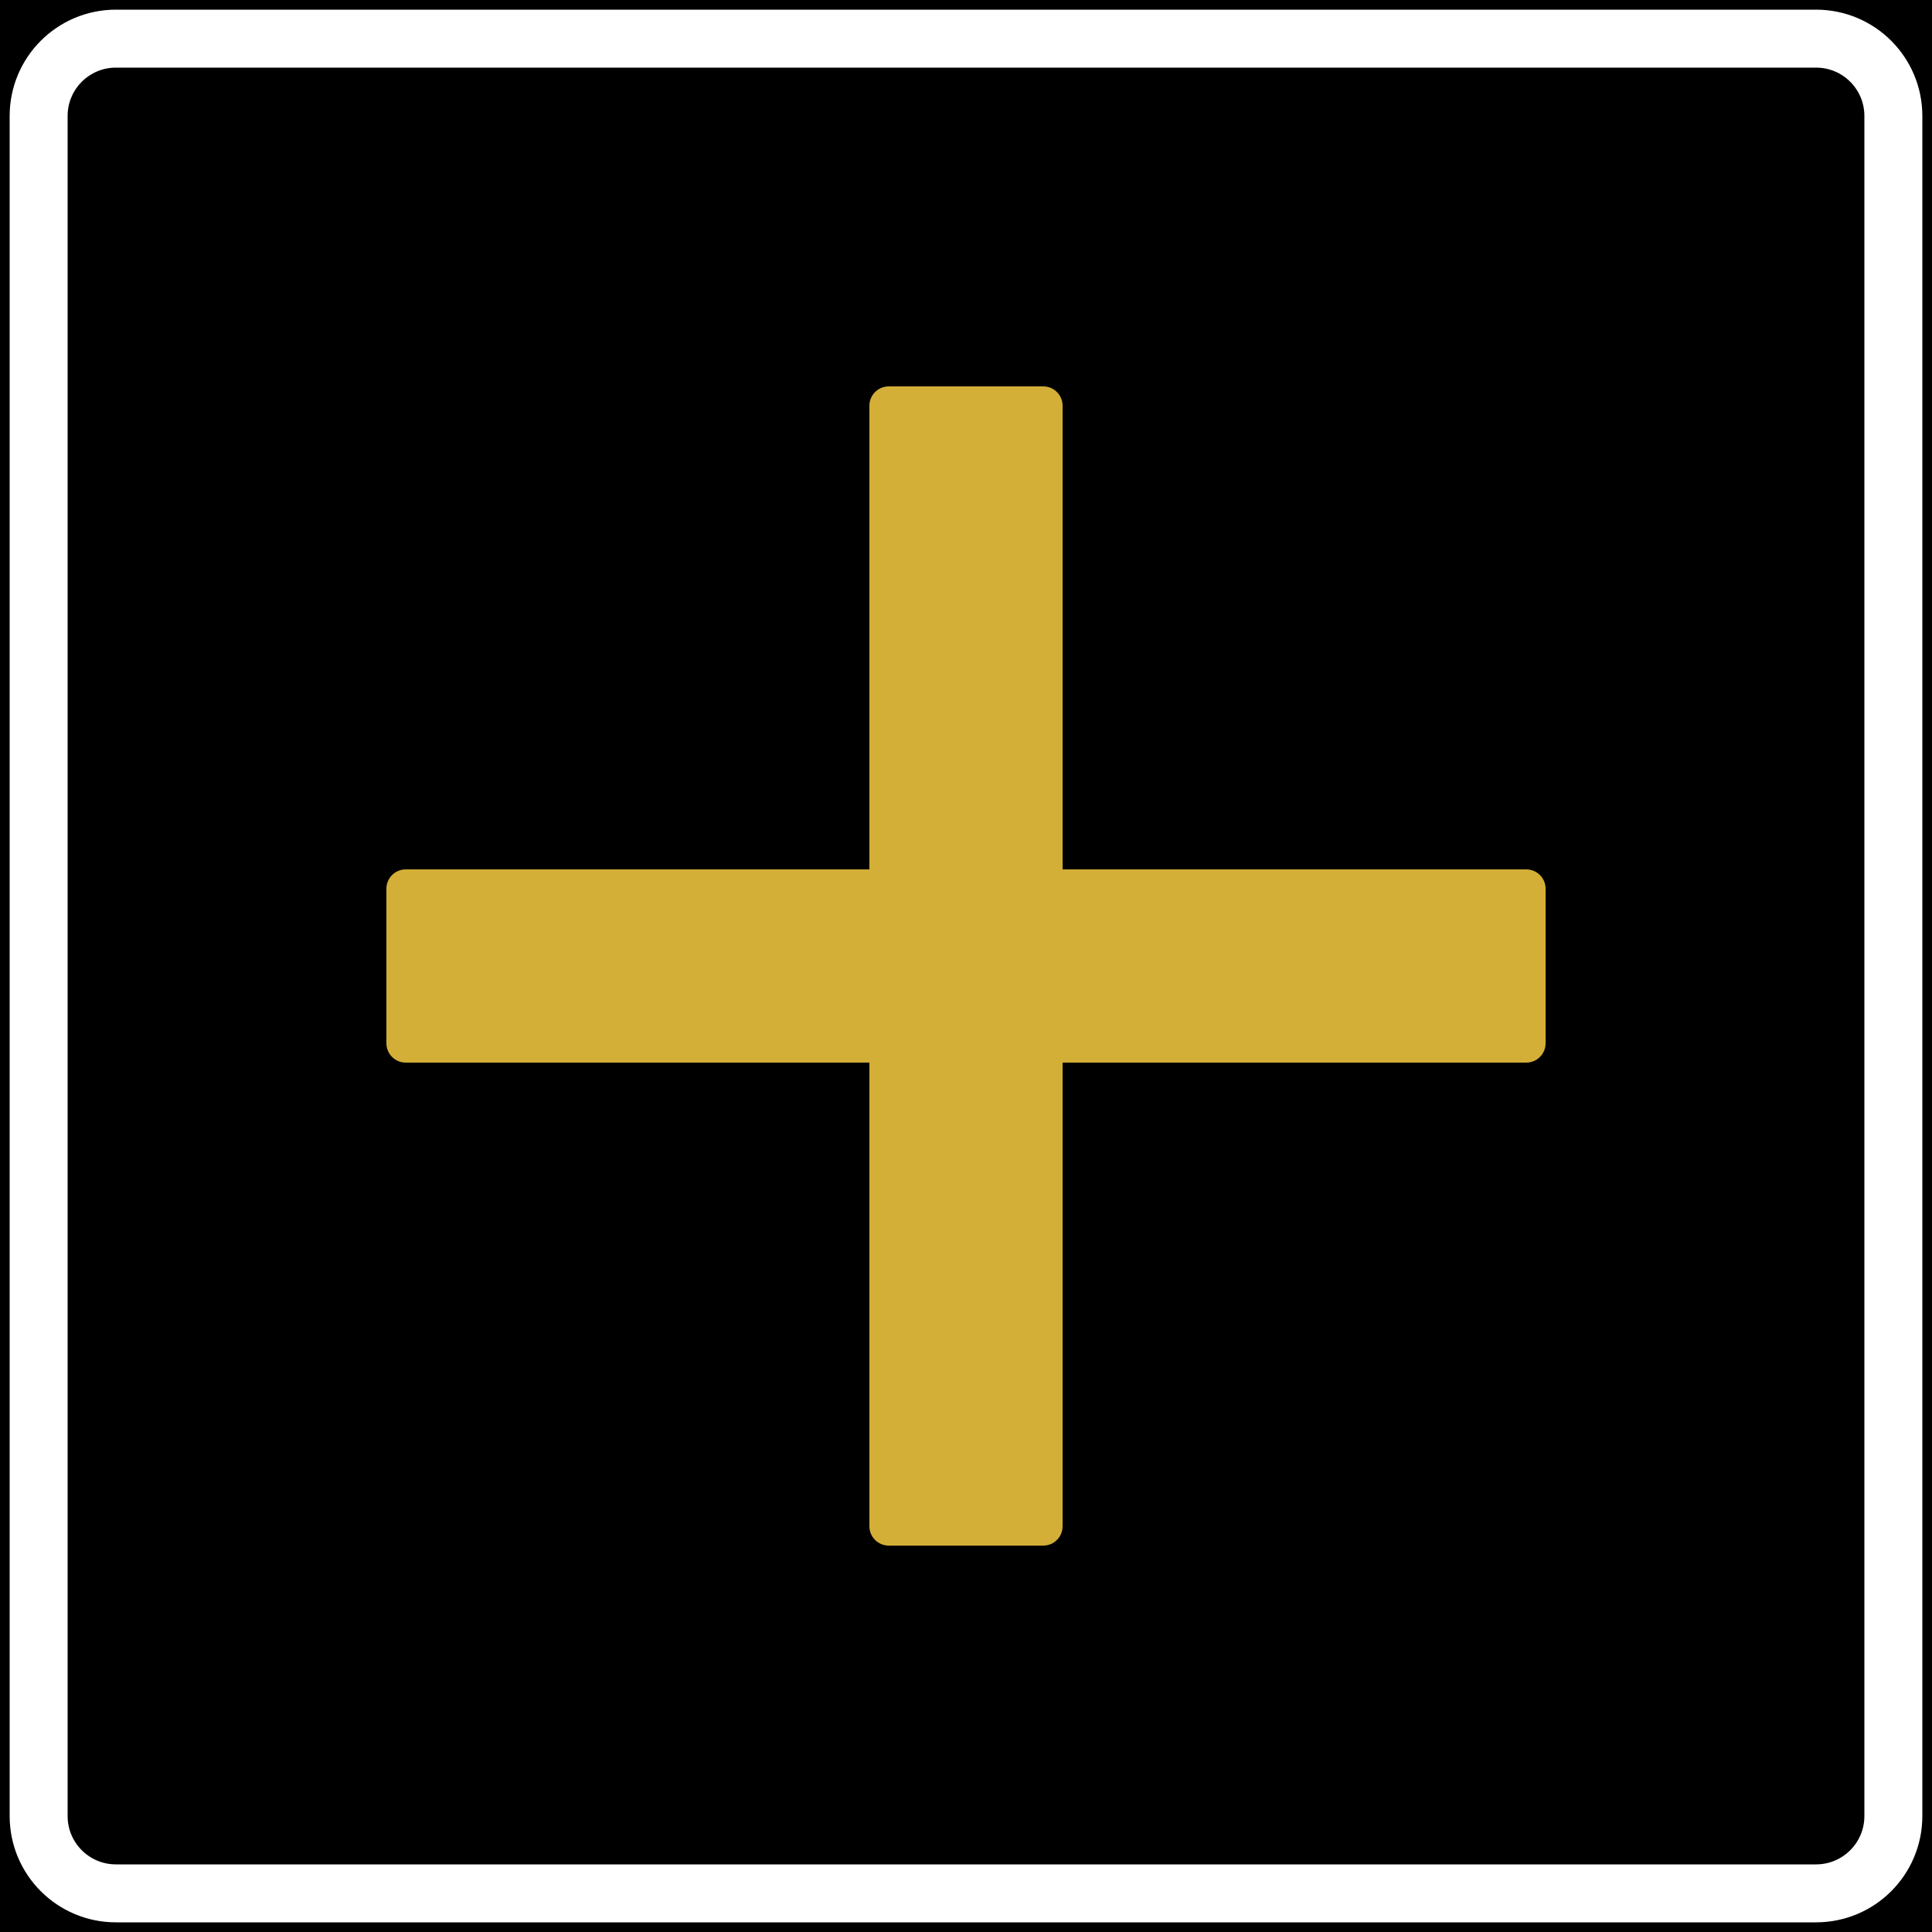
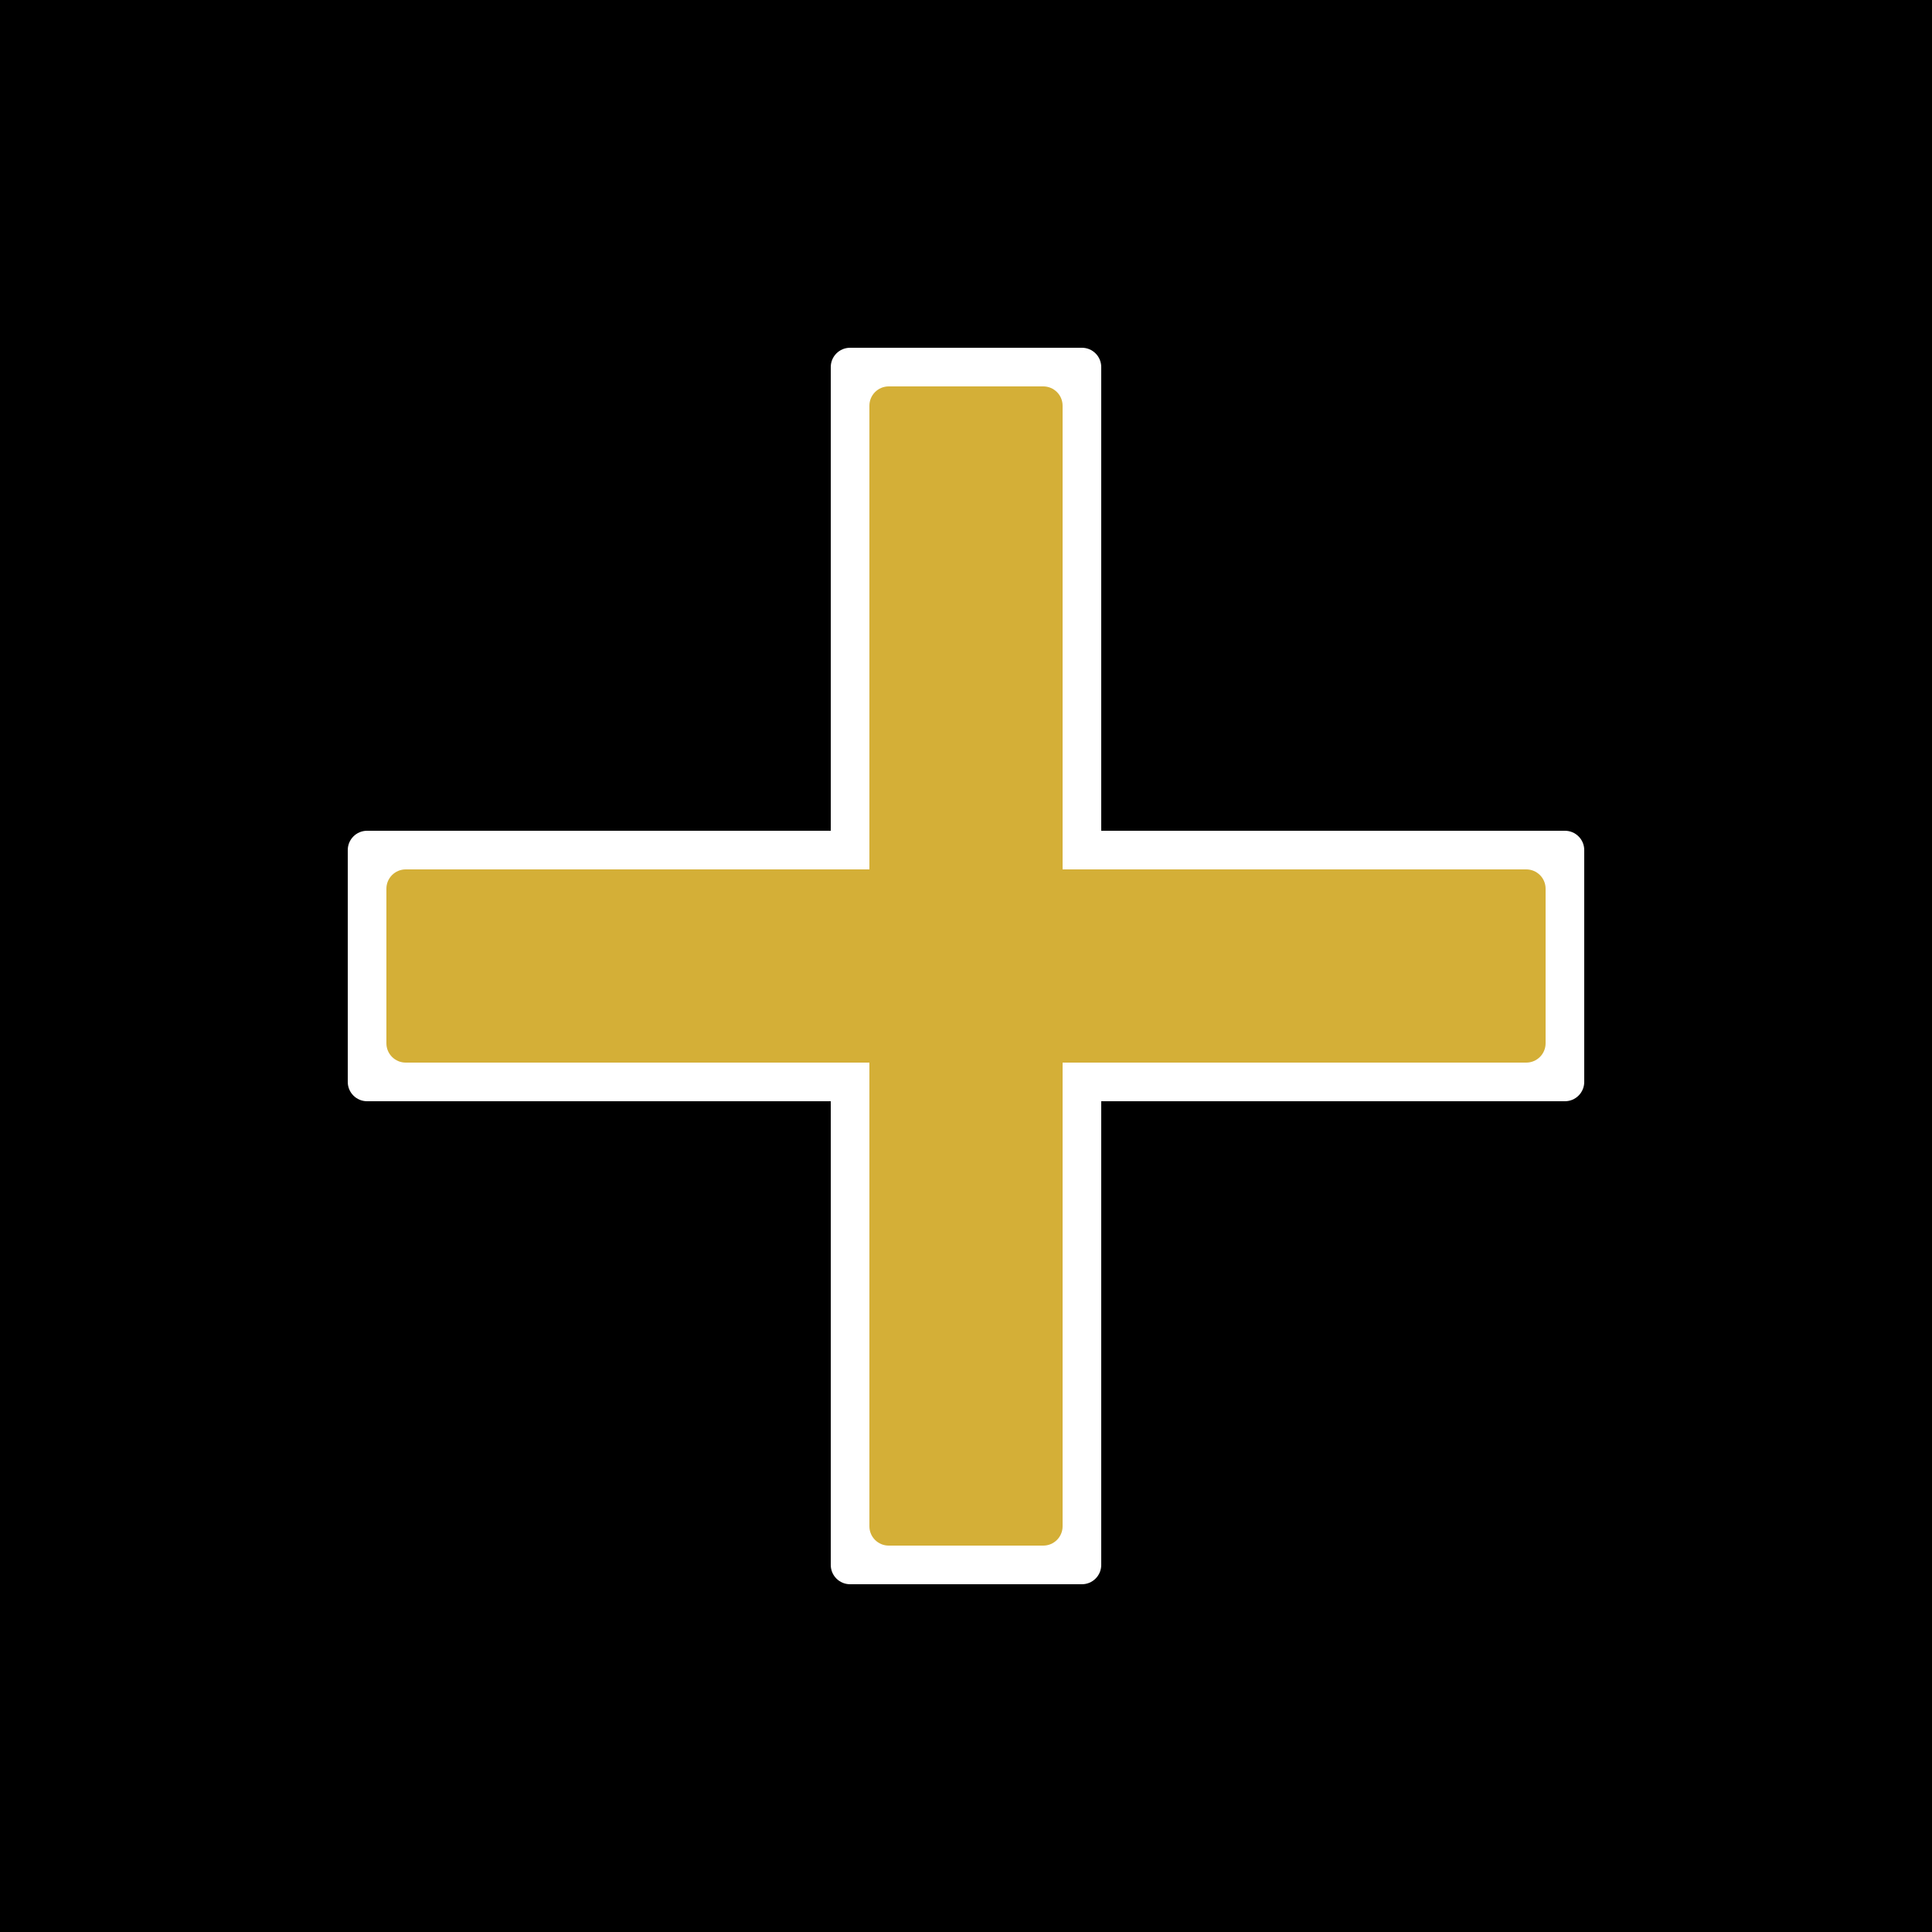
<svg xmlns="http://www.w3.org/2000/svg" viewBox="0 0 200 200" width="200" height="200">
  <rect width="200" height="200" fill="#000000" />
-   <rect x="4" y="4" width="192" height="192" rx="8" fill="none" stroke="#FFFFFF" stroke-width="6" />
+   <rect x="86" y="36" width="28" height="128" rx="2" fill="#FFFFFF" />
+   <rect x="36" y="86" width="128" height="28" rx="2" fill="#FFFFFF" />
  <rect x="90" y="40" width="20" height="120" rx="2" fill="#d4af37" />
  <rect x="40" y="90" width="120" height="20" rx="2" fill="#d4af37" />
</svg>
